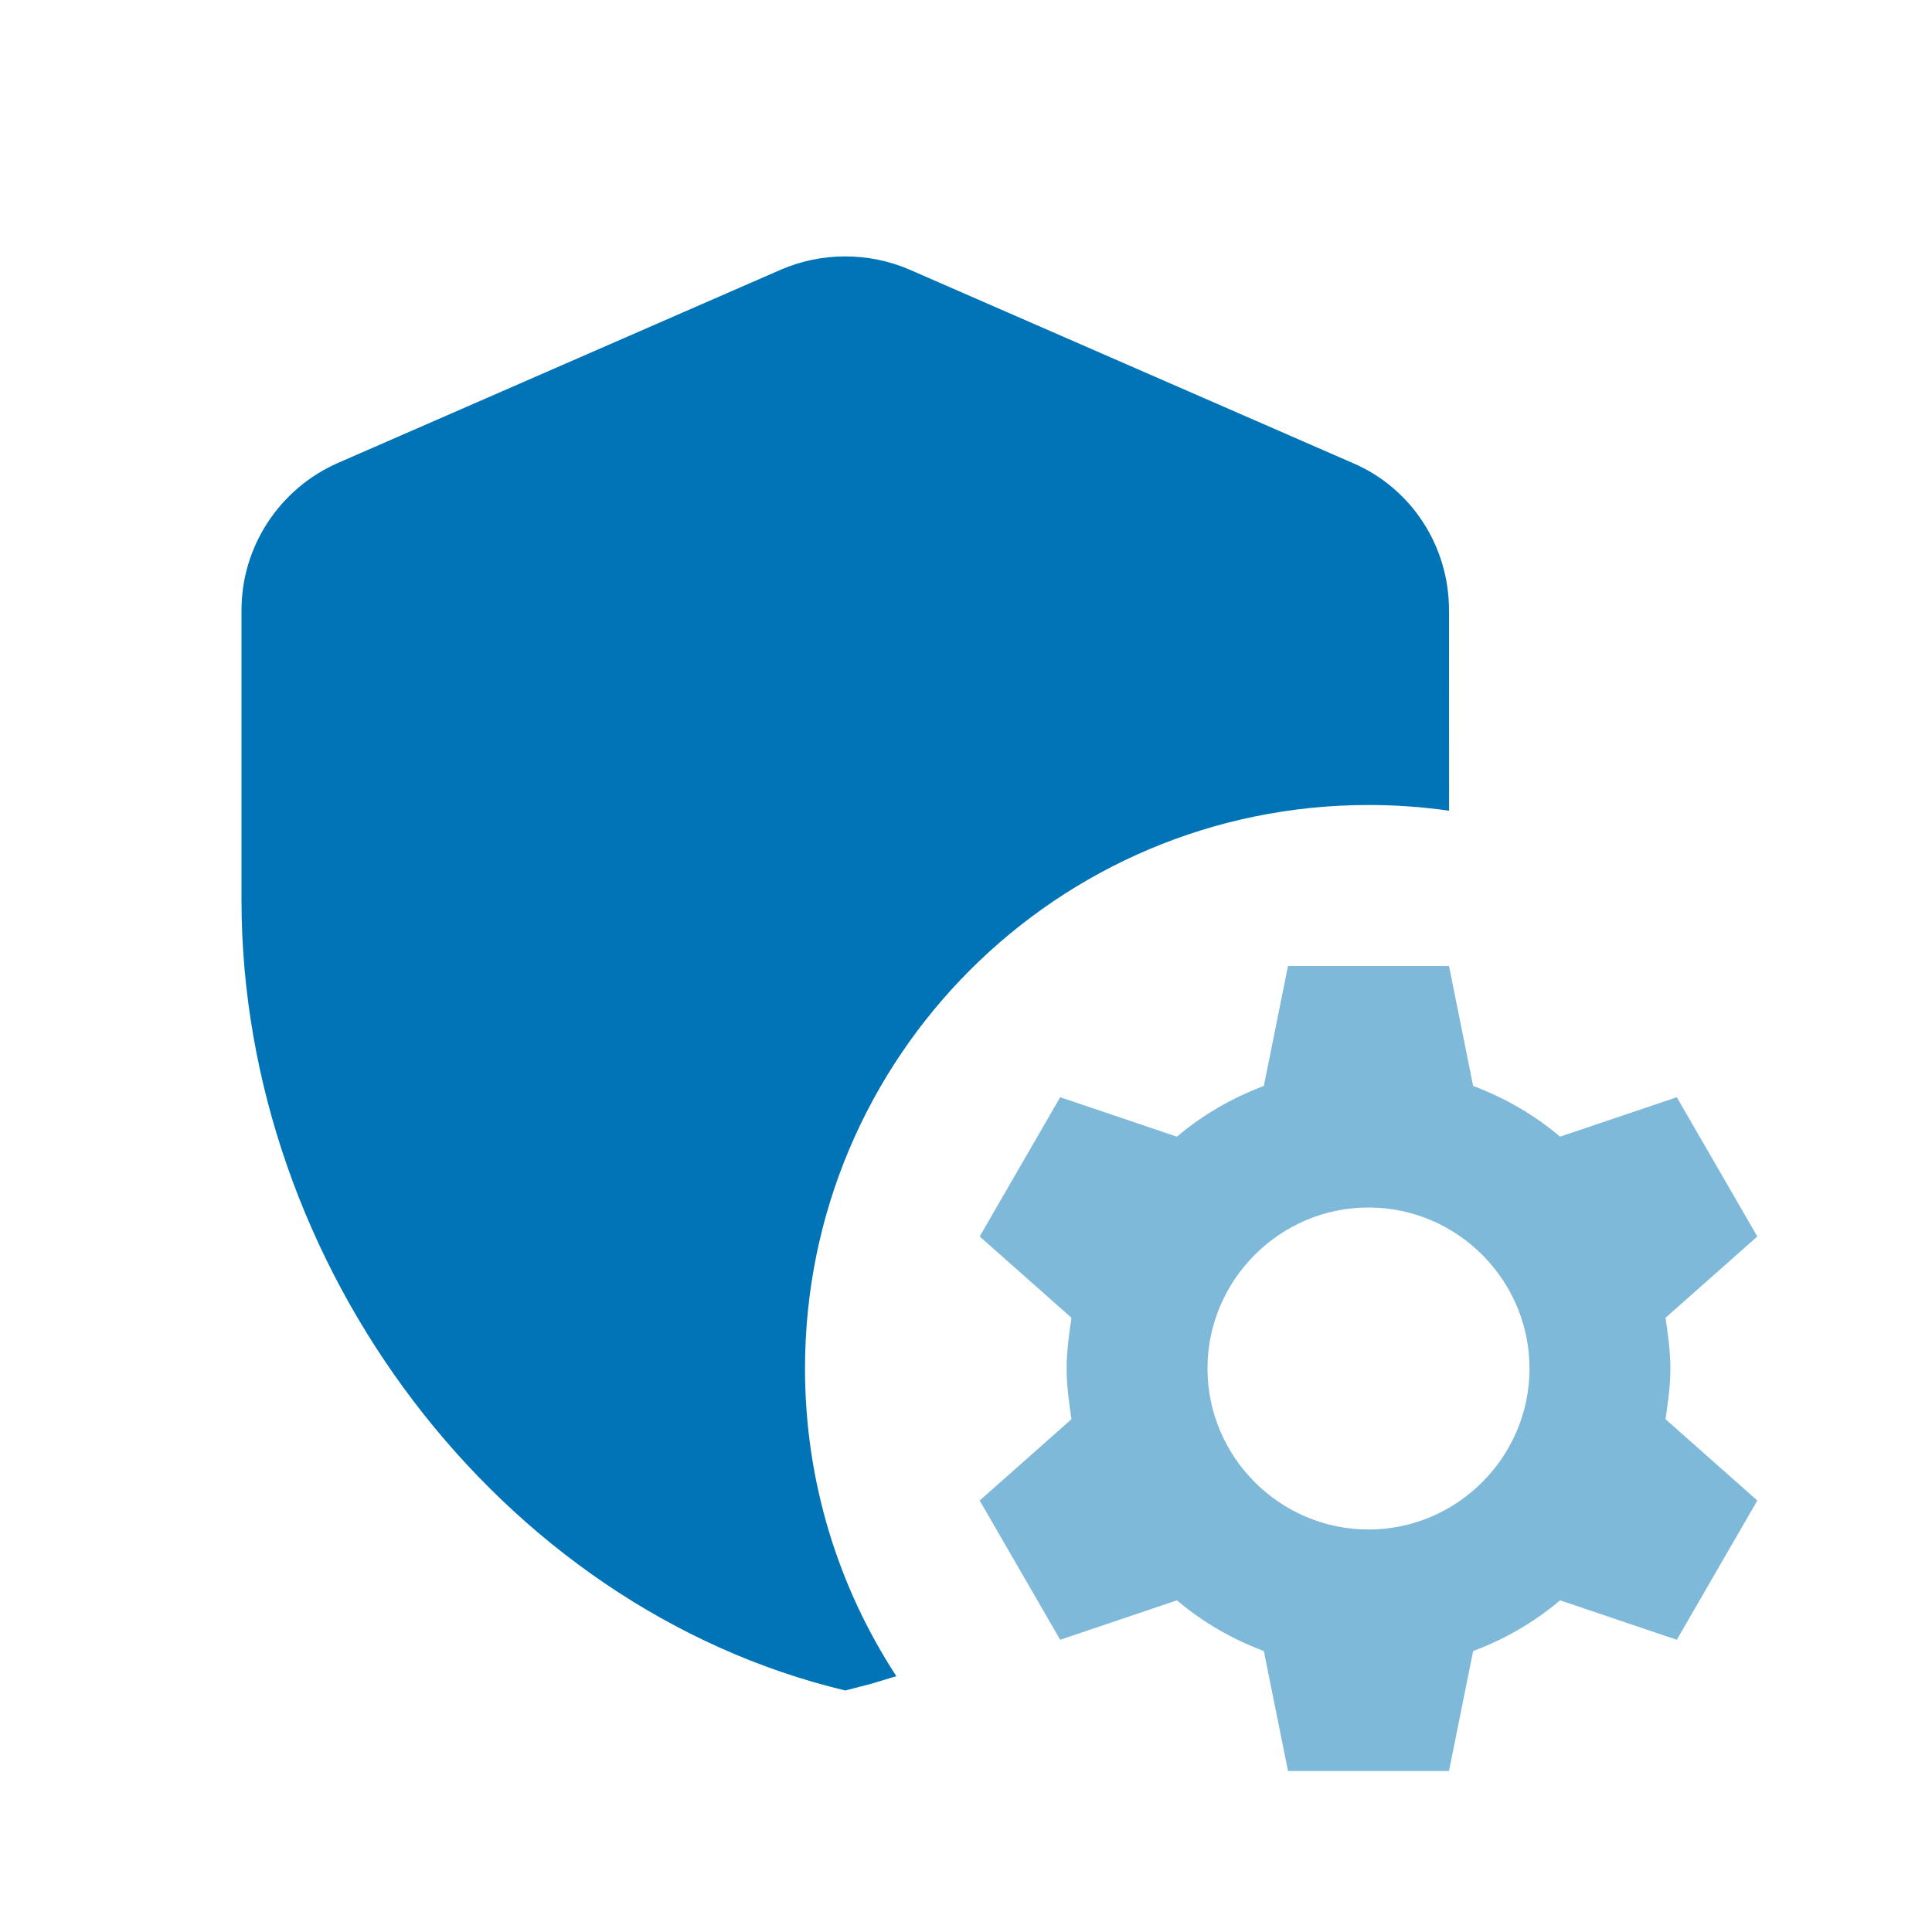
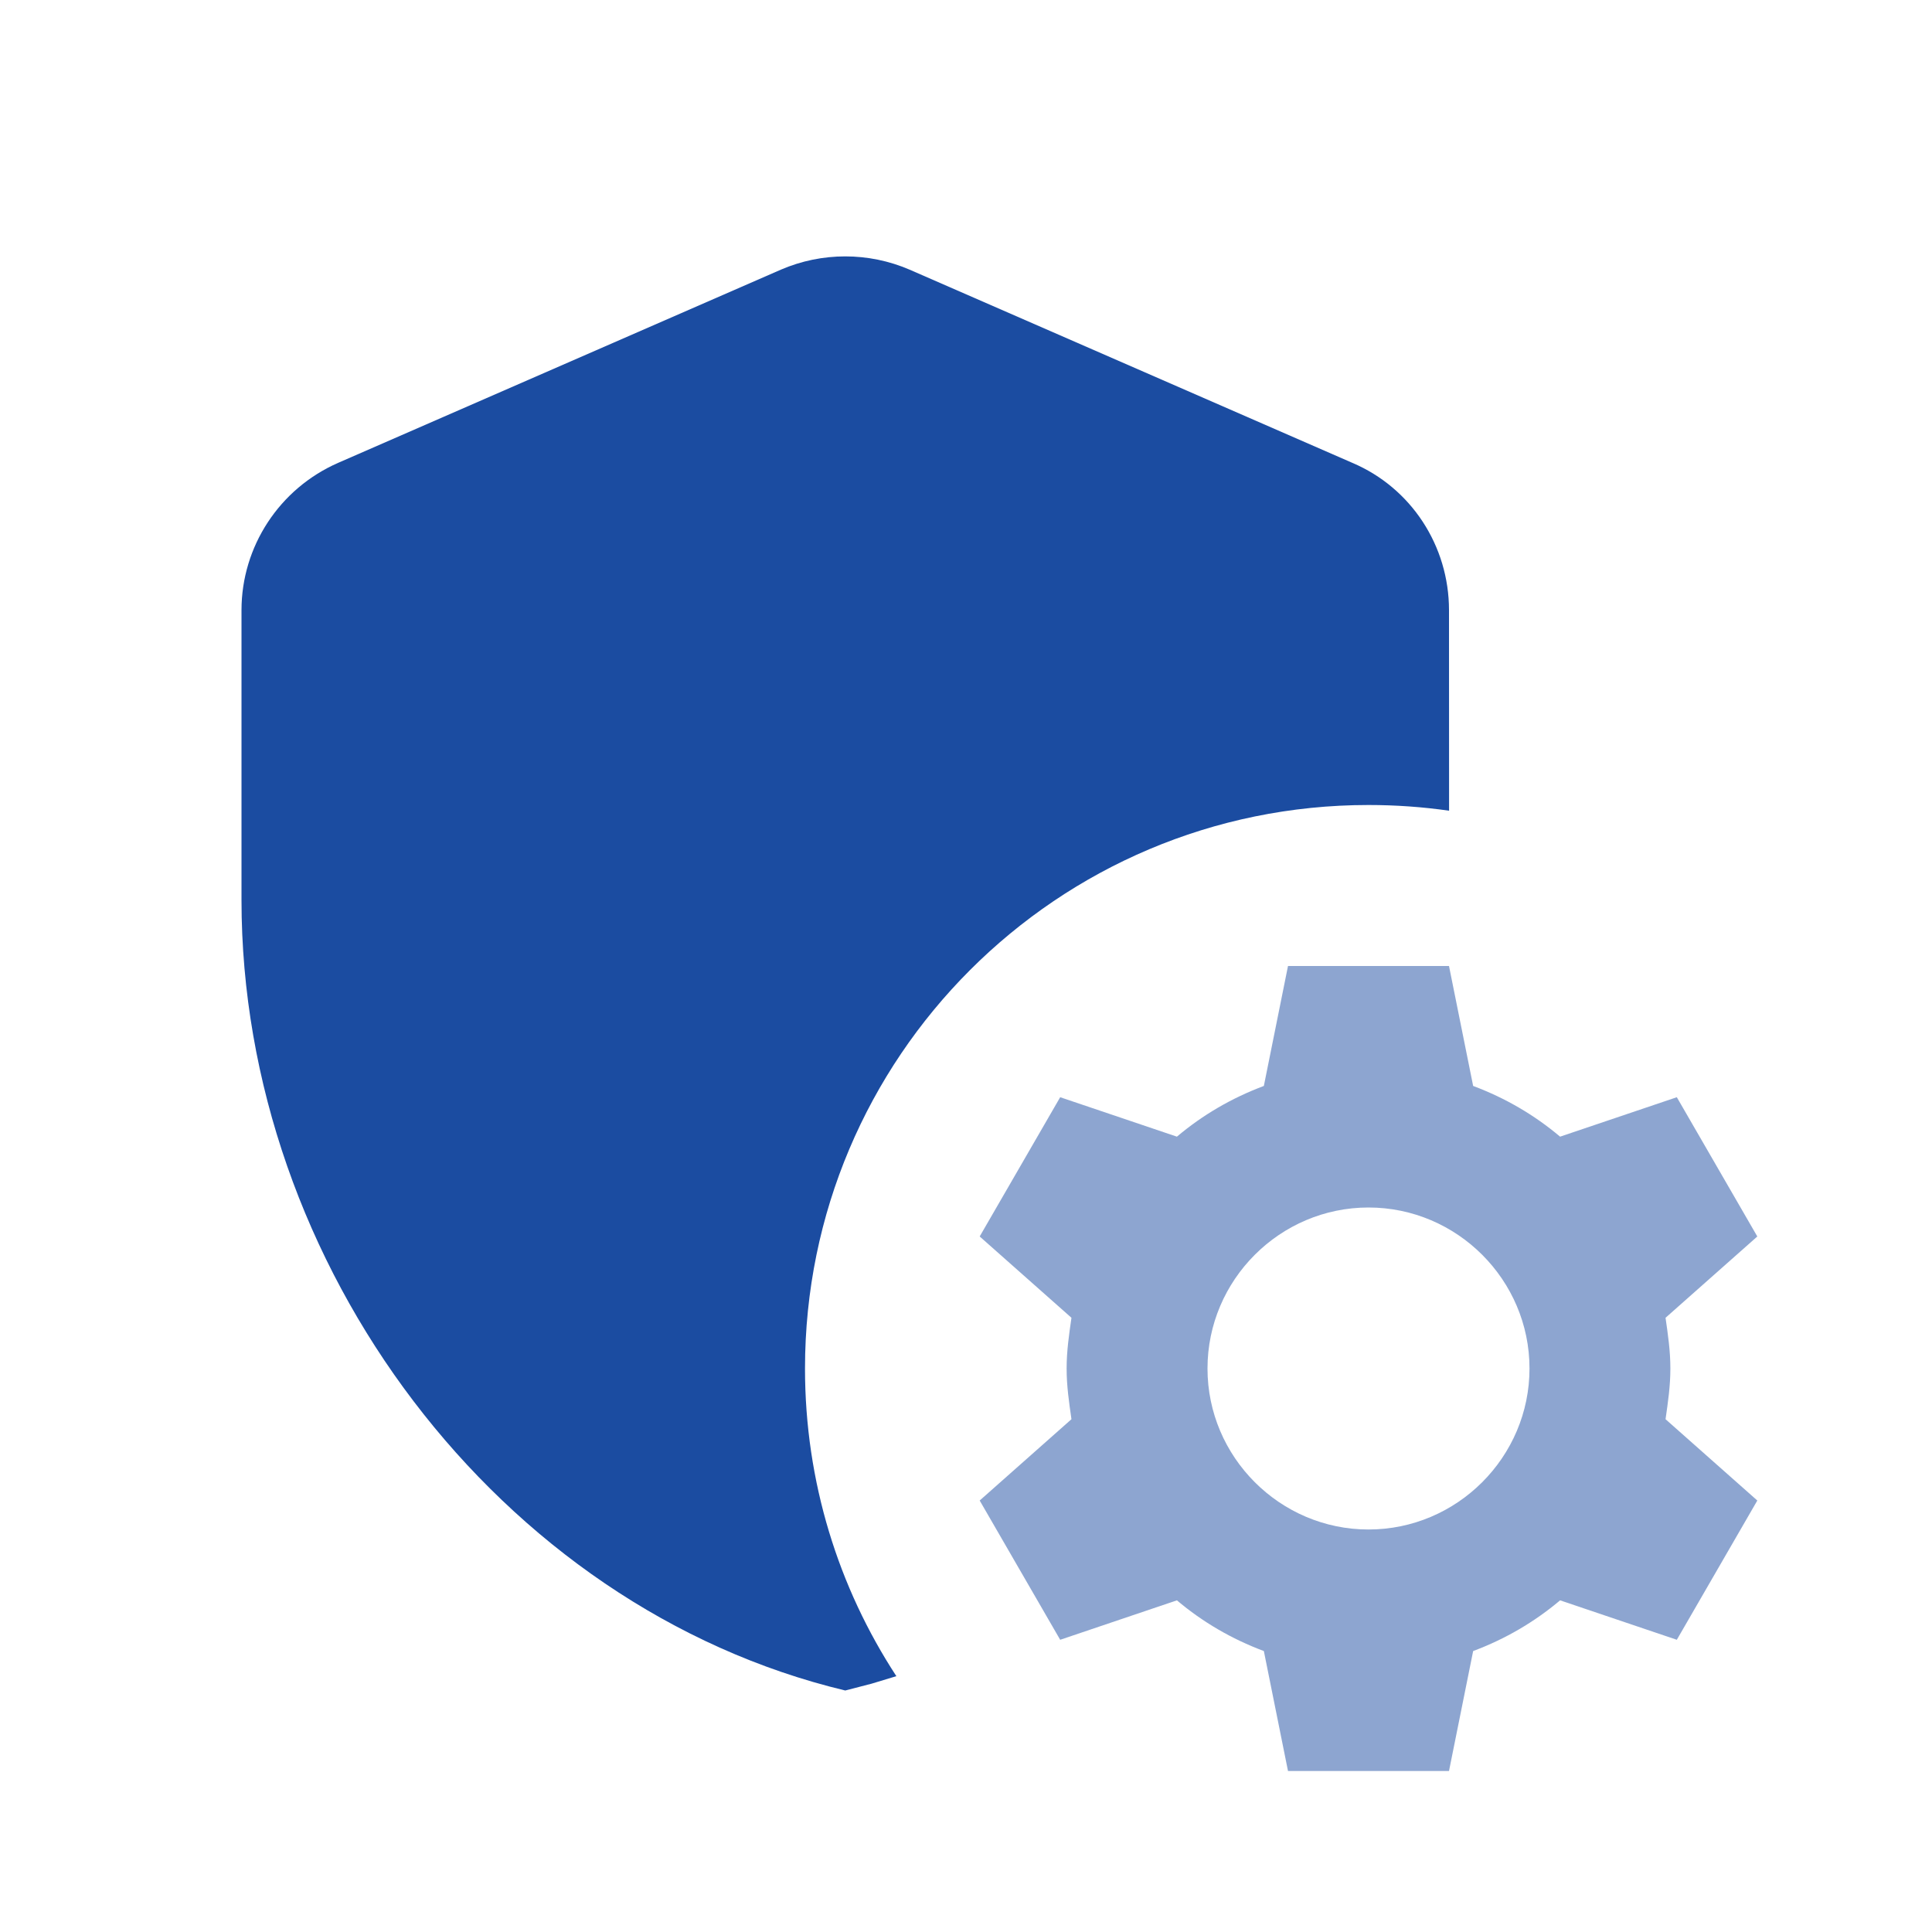
<svg xmlns="http://www.w3.org/2000/svg" width="24px" height="24px" viewBox="0 0 24 24" version="1.1">
-   <g id="Icons/Hubs/MDO-portal" stroke="none" stroke-width="1" fill="none" fill-rule="evenodd">
-     <path d="M9.7,3.35 C10.21,3.13 10.79,3.13 11.3,3.35 L11.3,3.35 L16.8,5.75 C17.53,6.06 18,6.78 18,7.58 L18,7.58 L18.001,10.071 C17.674,10.024 17.34,10 17,10 C13.134,10 10,13.134 10,17 C10,18.41 10.417,19.723 11.135,20.822 L10.828,20.915 L10.828,20.915 L10.5,21 C6.2,19.97 3,15.72 3,11.18 L3,11.18 L3,7.58 C3,6.79 3.47,6.07 4.2,5.75 L4.2,5.75 Z" id="Combined-Shape" fill="#0074B6" />
-     <path d="M20.75,17 C20.75,16.78 20.72,16.58 20.69,16.37 L21.83,15.36 L20.83,13.63 L19.38,14.12 C19.06,13.85 18.7,13.64 18.3,13.49 L18,12 L16,12 L15.7,13.49 C15.3,13.64 14.94,13.85 14.62,14.12 L13.17,13.63 L12.17,15.36 L13.31,16.37 C13.28,16.58 13.25,16.78 13.25,17 C13.25,17.22 13.28,17.42 13.31,17.63 L12.17,18.64 L13.17,20.37 L14.62,19.88 C14.94,20.15 15.3,20.36 15.7,20.51 L16,22 L18,22 L18.3,20.51 C18.7,20.36 19.06,20.15 19.38,19.88 L20.83,20.37 L21.83,18.64 L20.69,17.63 C20.72,17.42 20.75,17.22 20.75,17 Z M17,19 C15.9,19 15,18.1 15,17 C15,15.9 15.9,15 17,15 C18.1,15 19,15.9 19,17 C19,18.1 18.1,19 17,19 Z" id="Shape" fill="#0074B6" opacity="0.5" />
+   <g id="UI-Elements-for-Dev" stroke="none" stroke-width="1" fill="none" fill-rule="evenodd">
+     <g id="UI-Elements" transform="translate(-945, -538)" fill="#1B4CA1">
+       <g id="Hub-icon" transform="translate(948, 541.185)">
+         <path d="M6.7,0.165 C7.21,-0.055 7.79,-0.055 8.3,0.165 L13.8,2.565 C14.53,2.875 15,3.595 15,4.395 L15.001,6.886 C14.674,6.839 14.34,6.815 14,6.815 C10.134,6.815 7,9.949 7,13.815 C7,15.225 7.417,16.538 8.135,17.637 L7.828,17.73 L7.5,17.815 C3.2,16.785 0,12.535 0,7.995 L0,4.395 C0,3.605 0.47,2.885 1.2,2.565 Z" id="Combined-Shape" />
+         <path d="M17.75,13.815 C17.75,13.595 17.72,13.395 17.69,13.185 L18.83,12.175 L17.83,10.445 L16.38,10.935 C16.06,10.665 15.7,10.455 15.3,10.305 L15,8.815 L13,8.815 L12.7,10.305 C12.3,10.455 11.94,10.665 11.62,10.935 L10.17,10.445 L9.17,12.175 L10.31,13.185 C10.28,13.395 10.25,13.595 10.25,13.815 C10.25,14.035 10.28,14.235 10.31,14.445 L9.17,15.455 L10.17,17.185 L11.62,16.695 C11.94,16.965 12.3,17.175 12.7,17.325 L13,18.815 L15,18.815 L15.3,17.325 C15.7,17.175 16.06,16.965 16.38,16.695 L17.83,17.185 L18.83,15.455 L17.69,14.445 C17.72,14.235 17.75,14.035 17.75,13.815 Z M14,15.815 C12.9,15.815 12,14.915 12,13.815 C12,12.715 12.9,11.815 14,11.815 C15.1,11.815 16,12.715 16,13.815 C16,14.915 15.1,15.815 14,15.815 Z" id="Shape" opacity="0.5" />
+       </g>
+     </g>
  </g>
</svg>
